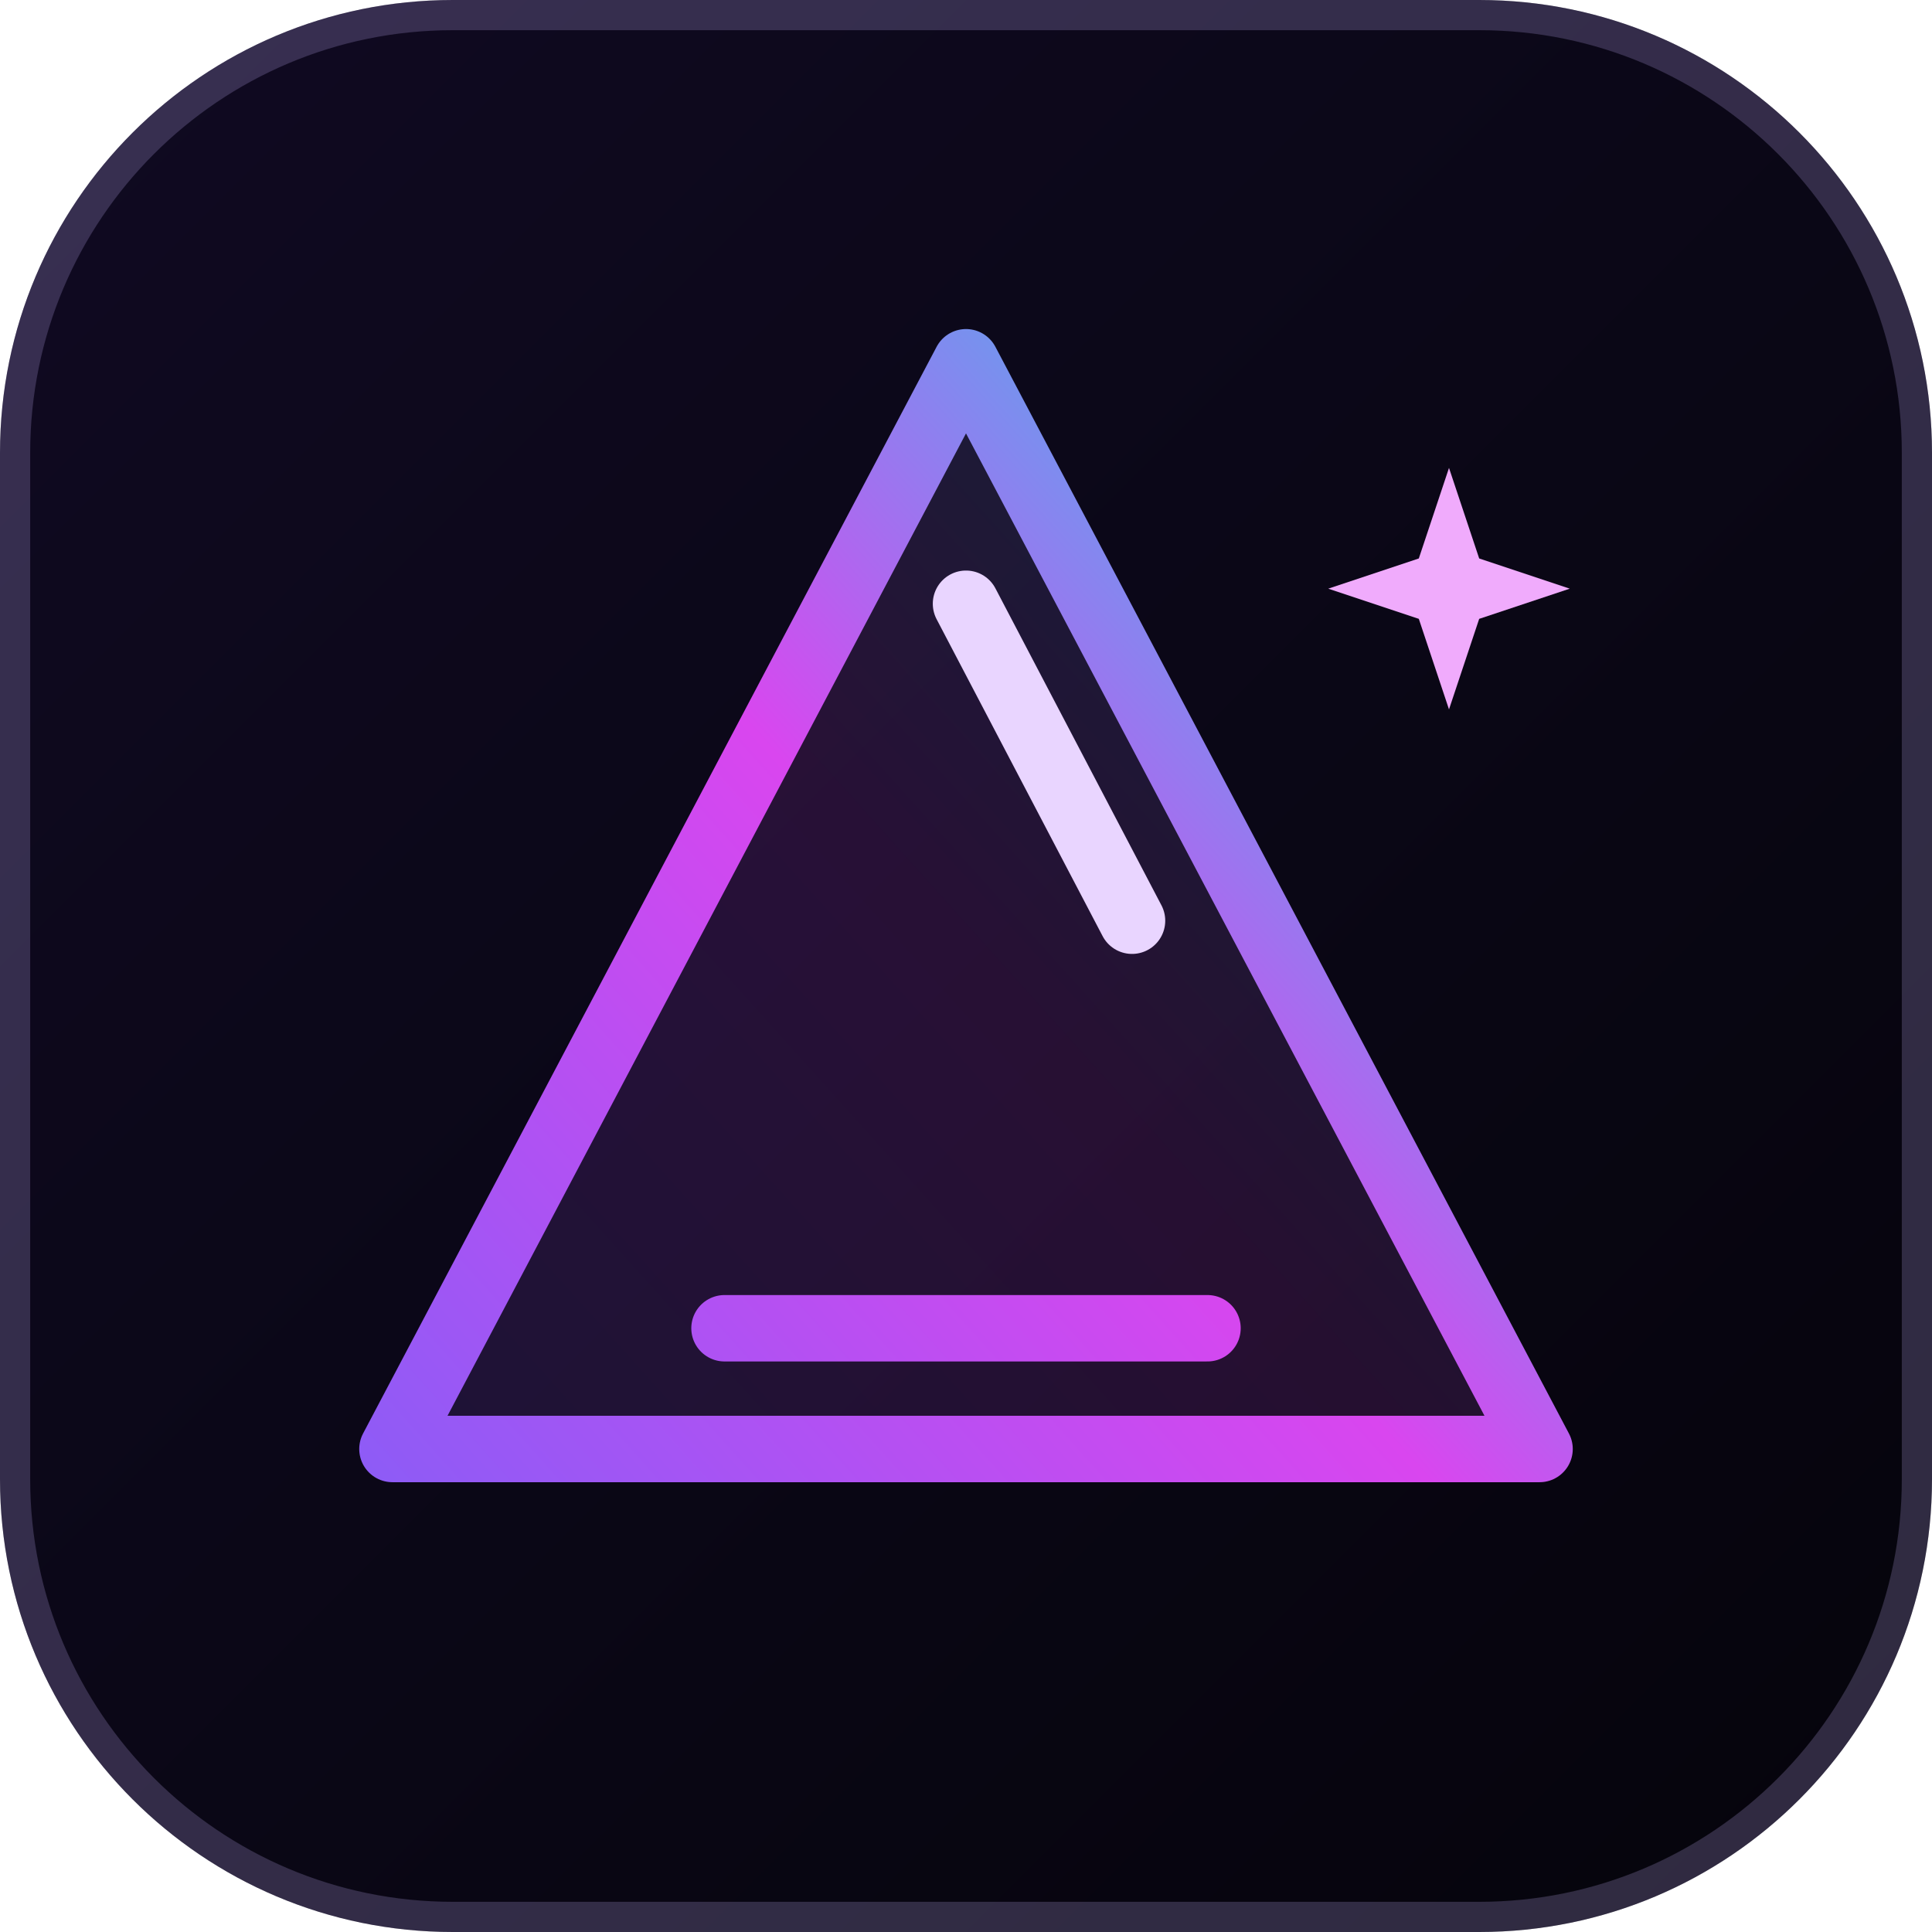
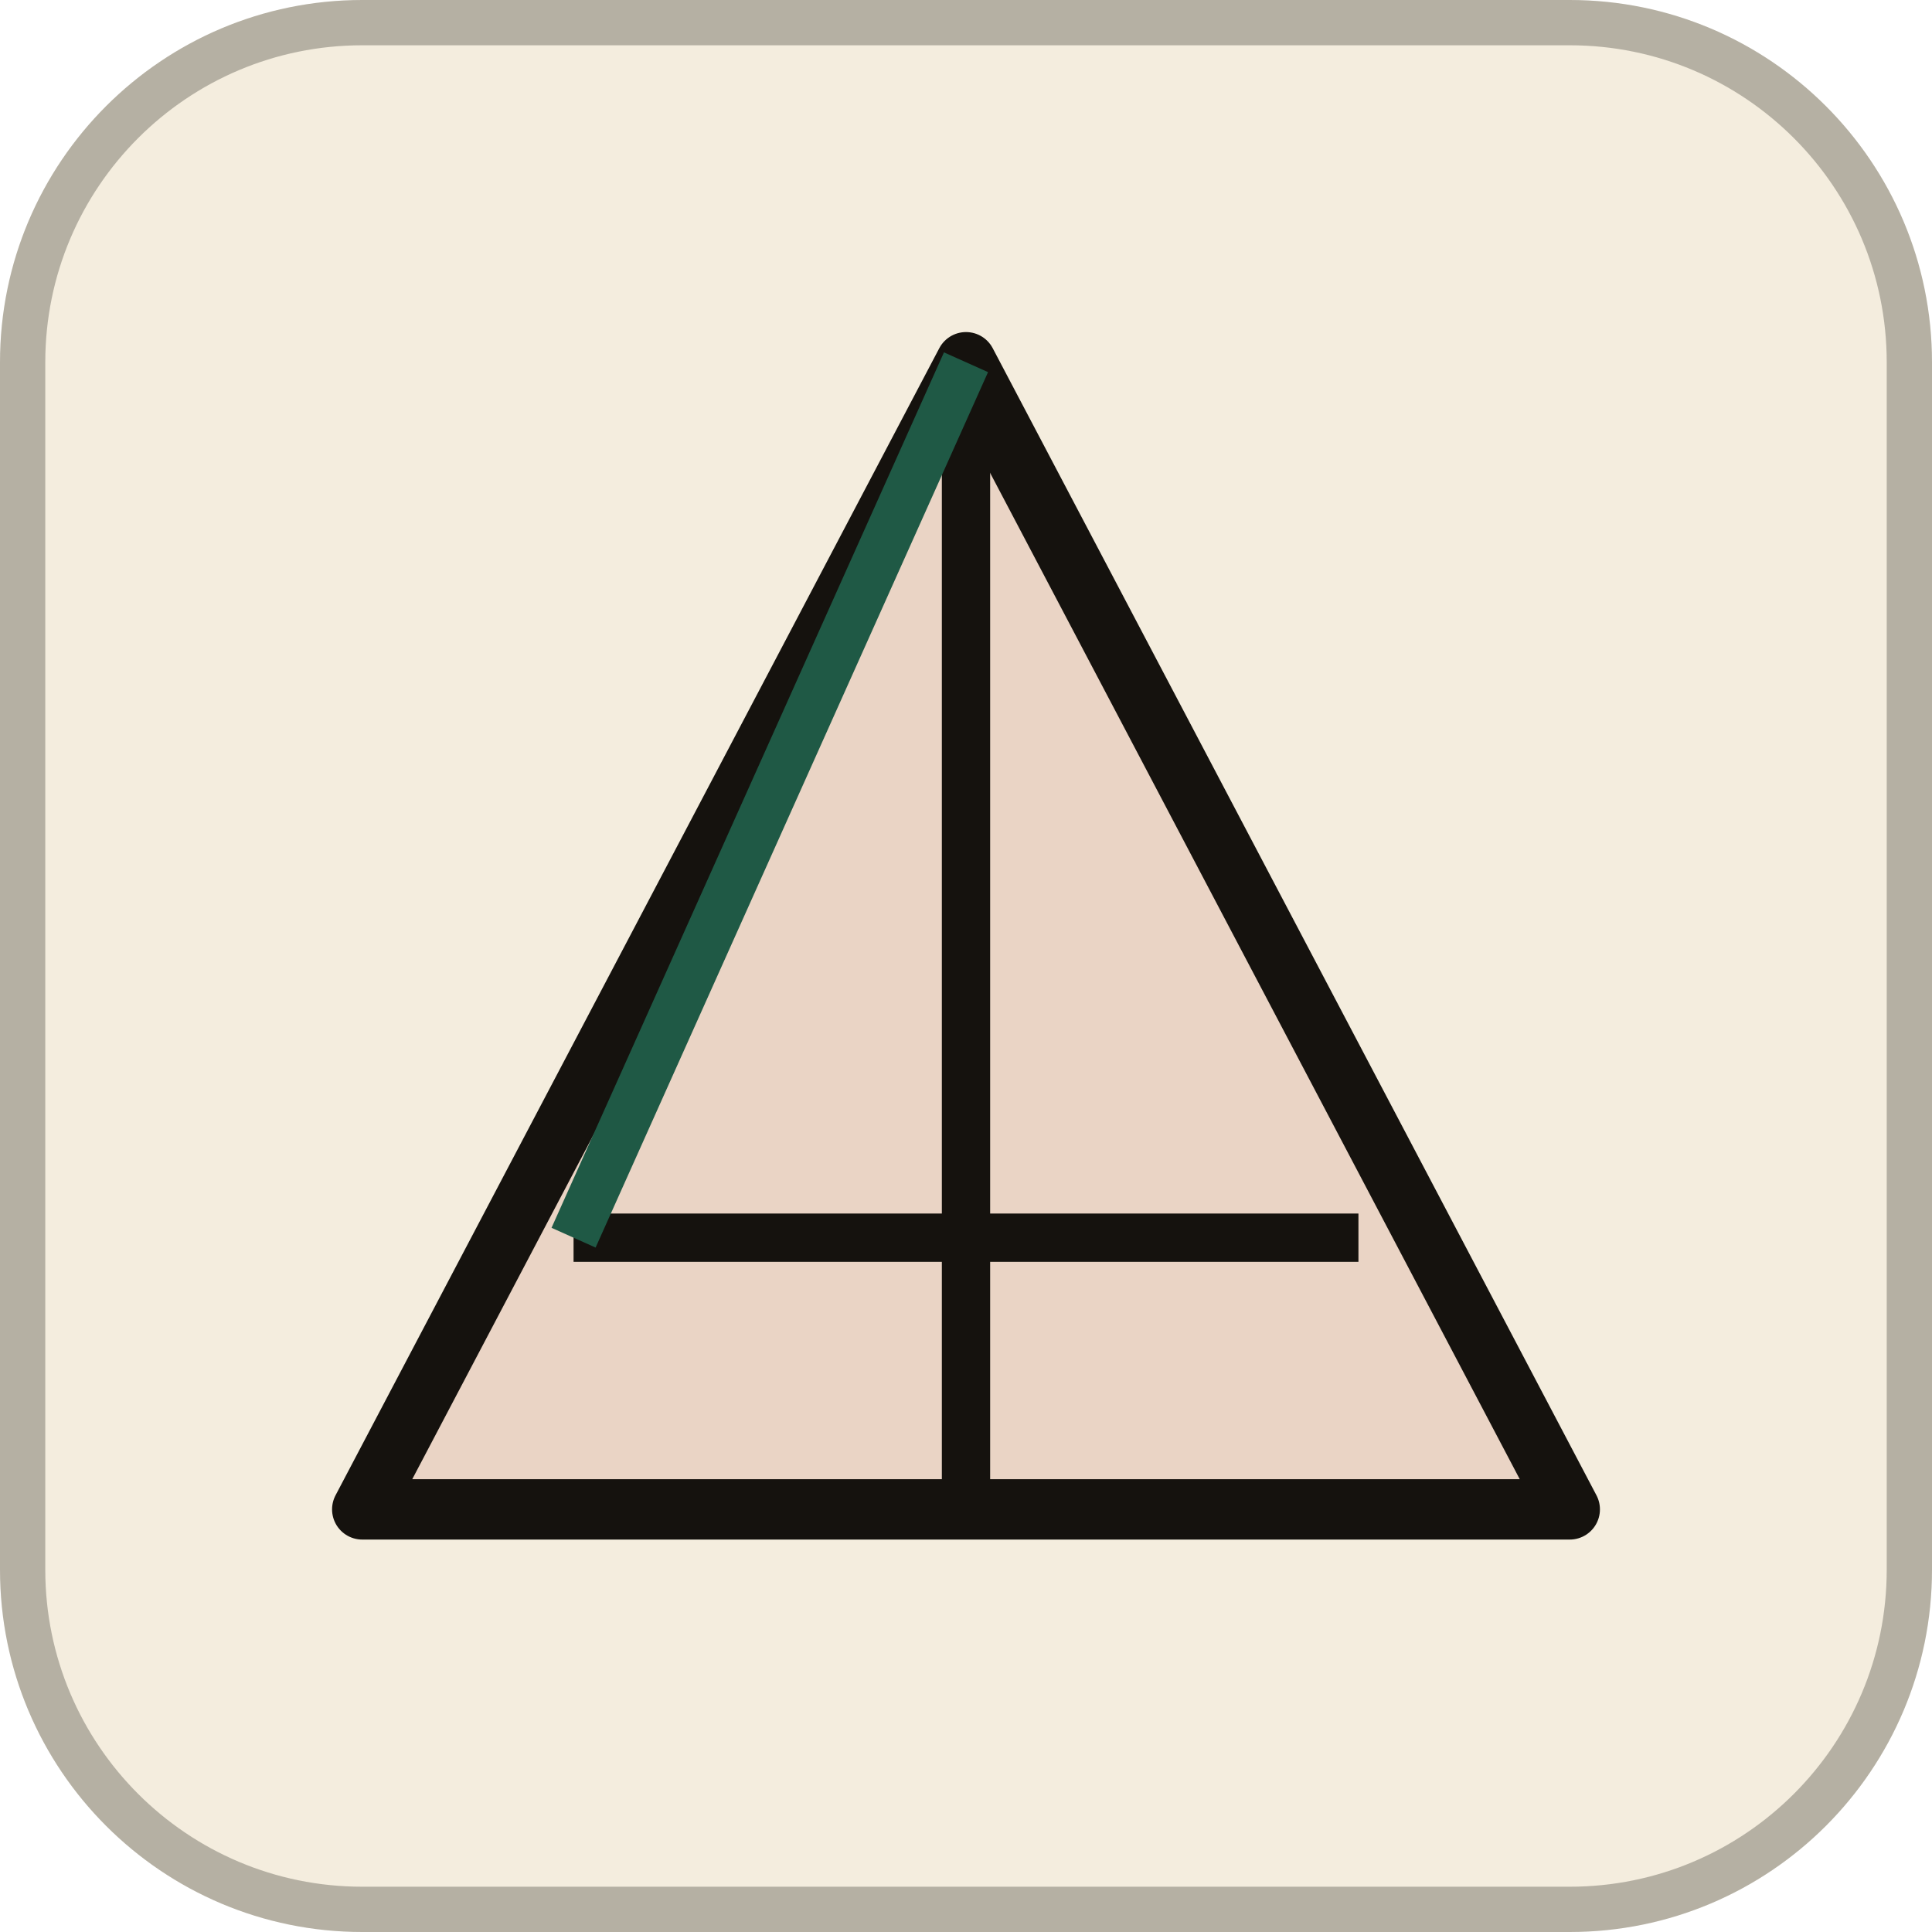
<svg xmlns="http://www.w3.org/2000/svg" viewBox="0 0 64 64" width="64" height="64">
-   <defs>
-     <linearGradient id="bg" x1="0" y1="0" x2="64" y2="64" gradientUnits="userSpaceOnUse">
-       <stop stop-color="#100A22" />
-       <stop offset="1" stop-color="#05040B" />
-     </linearGradient>
-     <linearGradient id="beam" x1="12" y1="50" x2="52" y2="14" gradientUnits="userSpaceOnUse">
-       <stop stop-color="#8B5CF6" />
-       <stop offset="0.5" stop-color="#D946EF" />
-       <stop offset="1" stop-color="#22D3EE" />
-     </linearGradient>
-   </defs>
-   <rect width="64" height="64" rx="15" fill="url(#bg)" />
-   <rect x="0.5" y="0.5" width="63" height="63" rx="14.5" fill="none" stroke="#C4B5FD" stroke-opacity="0.22" />
-   <path d="M32 12L51 48H13L32 12Z" fill="url(#beam)" fill-opacity="0.14" stroke="url(#beam)" stroke-width="2.2" stroke-linejoin="round" />
-   <path d="M32 20L37.5 30.5" stroke="#E9D5FF" stroke-width="2.2" stroke-linecap="round" />
-   <path d="M24 44H40" stroke="url(#beam)" stroke-width="2.2" stroke-linecap="round" />
-   <path d="M48 15.5L49 18.5L52 19.5L49 20.5L48 23.5L47 20.5L44 19.5L47 18.5L48 15.5Z" fill="#F0ABFC" />
+   <rect width="64" height="64" rx="12" fill="#f4edde" />
+   <rect x="0.75" y="0.75" width="62.5" height="62.5" rx="11.25" fill="none" stroke="#15120e" stroke-opacity="0.28" stroke-width="1.5" />
+   <path d="M32 12 52 50H12L32 12Z" fill="#a8402a" fill-opacity="0.14" stroke="#15120e" stroke-width="2" stroke-linejoin="round" />
+   <path d="M32 12v38" stroke="#15120e" stroke-width="1.6" />
+   <path d="M19 41h26" stroke="#15120e" stroke-width="1.6" />
+   <path d="M32 12 19 41" stroke="#1f5945" stroke-width="1.6" />
</svg>
